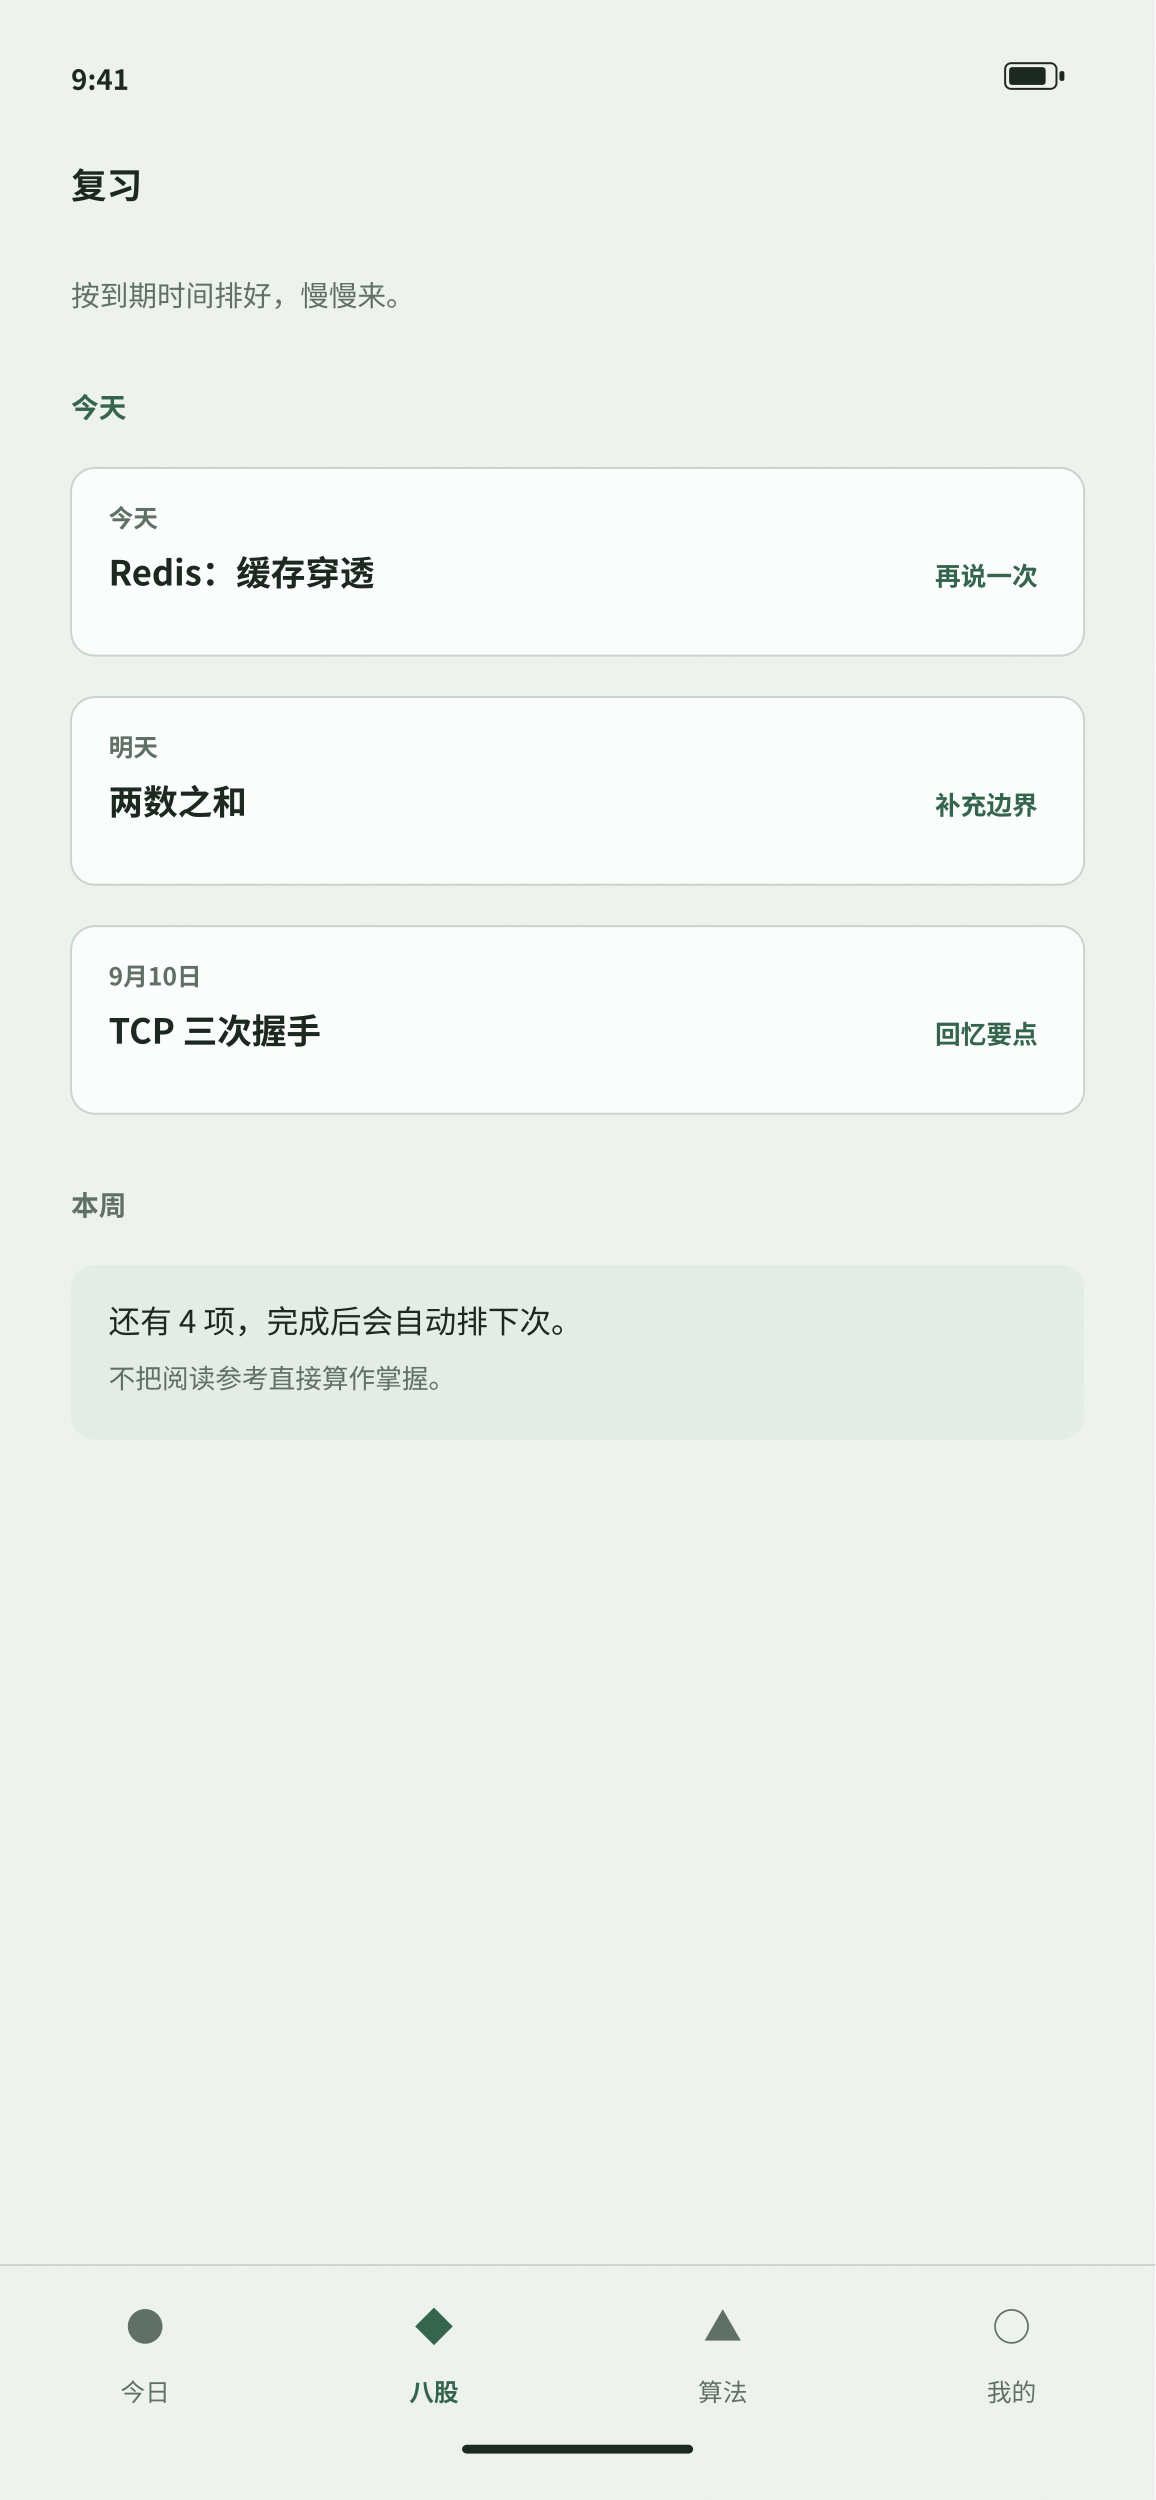
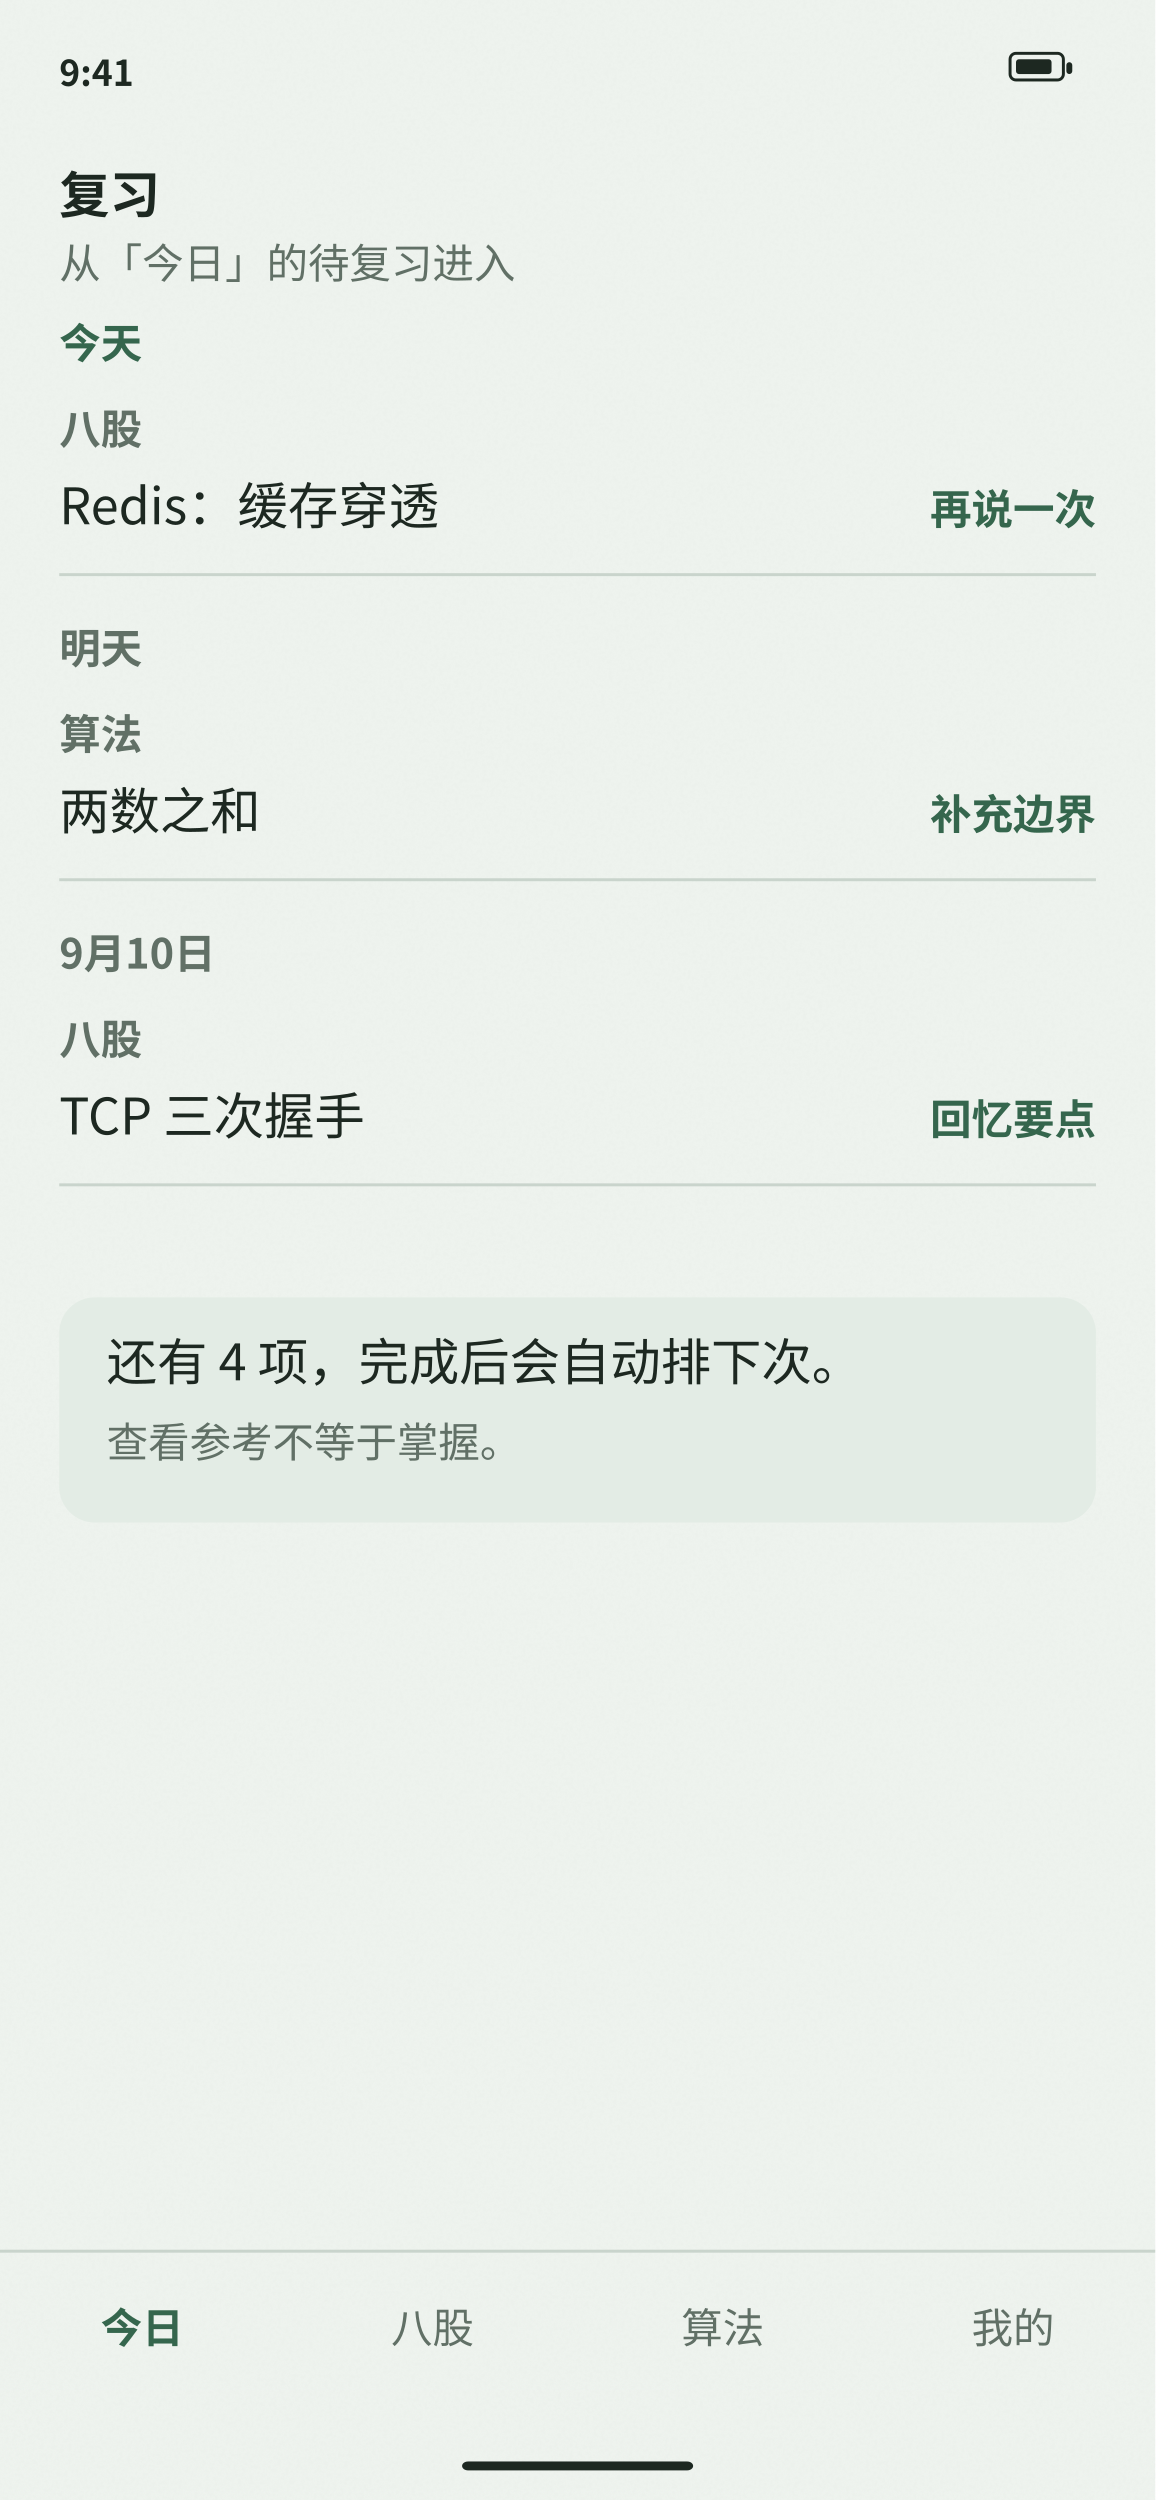
- <svg xmlns="http://www.w3.org/2000/svg" width="1170" height="2532" viewBox="0 0 1170 2532" role="img" aria-label="雾绿延续 · 05-review-list">
+ <svg xmlns="http://www.w3.org/2000/svg" width="1170" height="2532" viewBox="0 0 390 844" role="img" aria-label="雾绿延续 · 05-review-list" data-design-canvas="390x844 CSS px" data-export-scale="3x">
  <defs>
    <filter id="grain">
      <feTurbulence type="fractalNoise" baseFrequency=".75" numOctaves="2" stitchTiles="stitch" />
      <feColorMatrix type="saturate" values="0" />
      <feComponentTransfer>
-         <feFuncA type="table" tableValues="0 .035" />
+         <feFuncA type="table" tableValues="0 .03" />
      </feComponentTransfer>
    </filter>
  </defs>
-   <rect width="1170" height="2532" fill="#EEF3EE" />
-   <rect width="1170" height="2532" filter="url(#grain)" opacity=".8" />
-   <text x="72" y="91" font-family="PingFang SC, Microsoft YaHei, Noto Sans CJK SC, sans-serif" font-size="28" font-weight="650" fill="#1D2821" text-anchor="start">9:41</text>
-   <rect x="1018" y="64" width="52" height="26" rx="6" fill="none" stroke="#1D2821" stroke-width="2" />
-   <rect x="1073" y="72" width="5" height="10" rx="2" fill="#1D2821" stroke="none" stroke-width="0" />
-   <rect x="1022" y="68" width="37" height="18" rx="3" fill="#1D2821" stroke="none" stroke-width="0" />
-   <text x="72" y="201" font-family="PingFang SC, Microsoft YaHei, Noto Sans CJK SC, sans-serif" font-size="36" font-weight="650" fill="#1D2821" text-anchor="start">复习</text>
-   <text x="72" y="310" font-family="PingFang SC, Microsoft YaHei, Noto Sans CJK SC, sans-serif" font-size="29" font-weight="400" fill="#617066" text-anchor="start">按到期时间排好，慢慢来。</text>
-   <text x="72" y="423" font-family="PingFang SC, Microsoft YaHei, Noto Sans CJK SC, sans-serif" font-size="28" font-weight="650" fill="#35664D" text-anchor="start">今天</text>
-   <rect x="72" y="474" width="1026" height="190" rx="24" fill="#FBFDFC" stroke="#C9D4CC" stroke-width="2" />
-   <text x="110" y="534" font-family="PingFang SC, Microsoft YaHei, Noto Sans CJK SC, sans-serif" font-size="25" font-weight="600" fill="#617066" text-anchor="start">今天</text>
-   <text x="110" y="593" font-family="PingFang SC, Microsoft YaHei, Noto Sans CJK SC, sans-serif" font-size="35" font-weight="570" fill="#1D2821" text-anchor="start">Redis：缓存穿透</text>
-   <text x="1051" y="593" font-family="PingFang SC, Microsoft YaHei, Noto Sans CJK SC, sans-serif" font-size="26" font-weight="650" fill="#35664D" text-anchor="end">再说一次</text>
-   <rect x="72" y="706" width="1026" height="190" rx="24" fill="#FBFDFC" stroke="#C9D4CC" stroke-width="2" />
-   <text x="110" y="766" font-family="PingFang SC, Microsoft YaHei, Noto Sans CJK SC, sans-serif" font-size="25" font-weight="600" fill="#617066" text-anchor="start">明天</text>
-   <text x="110" y="825" font-family="PingFang SC, Microsoft YaHei, Noto Sans CJK SC, sans-serif" font-size="35" font-weight="570" fill="#1D2821" text-anchor="start">两数之和</text>
-   <text x="1051" y="825" font-family="PingFang SC, Microsoft YaHei, Noto Sans CJK SC, sans-serif" font-size="26" font-weight="650" fill="#35664D" text-anchor="end">补充边界</text>
-   <rect x="72" y="938" width="1026" height="190" rx="24" fill="#FBFDFC" stroke="#C9D4CC" stroke-width="2" />
-   <text x="110" y="998" font-family="PingFang SC, Microsoft YaHei, Noto Sans CJK SC, sans-serif" font-size="25" font-weight="600" fill="#617066" text-anchor="start">9月10日</text>
-   <text x="110" y="1057" font-family="PingFang SC, Microsoft YaHei, Noto Sans CJK SC, sans-serif" font-size="35" font-weight="570" fill="#1D2821" text-anchor="start">TCP 三次握手</text>
-   <text x="1051" y="1057" font-family="PingFang SC, Microsoft YaHei, Noto Sans CJK SC, sans-serif" font-size="26" font-weight="650" fill="#35664D" text-anchor="end">回忆要点</text>
-   <text x="72" y="1231" font-family="PingFang SC, Microsoft YaHei, Noto Sans CJK SC, sans-serif" font-size="28" font-weight="650" fill="#617066" text-anchor="start">本周</text>
-   <rect x="72" y="1281" width="1026" height="177" rx="24" fill="#E3ECE5" stroke="none" stroke-width="0" />
-   <text x="110" y="1350" font-family="PingFang SC, Microsoft YaHei, Noto Sans CJK SC, sans-serif" font-size="32" font-weight="400" fill="#1D2821" text-anchor="start">还有 4 项，完成后会自动排下次。</text>
-   <text x="110" y="1406" font-family="PingFang SC, Microsoft YaHei, Noto Sans CJK SC, sans-serif" font-size="27" font-weight="400" fill="#617066" text-anchor="start">不把阅读参考直接算作掌握。</text>
-   <path d="M 0 2294 L 1170 2294" stroke="#C9D4CC" stroke-width="2" opacity="1" />
-   <text x="147" y="2371" font-family="PingFang SC, Microsoft YaHei, Noto Sans CJK SC, sans-serif" font-size="39" font-weight="550" fill="#617066" text-anchor="middle">●</text>
-   <text x="147" y="2432" font-family="PingFang SC, Microsoft YaHei, Noto Sans CJK SC, sans-serif" font-size="25" font-weight="450" fill="#617066" text-anchor="middle">今日</text>
-   <text x="439.5" y="2371" font-family="PingFang SC, Microsoft YaHei, Noto Sans CJK SC, sans-serif" font-size="39" font-weight="550" fill="#35664D" text-anchor="middle">◆</text>
-   <text x="439.5" y="2432" font-family="PingFang SC, Microsoft YaHei, Noto Sans CJK SC, sans-serif" font-size="25" font-weight="650" fill="#35664D" text-anchor="middle">八股</text>
-   <text x="732" y="2371" font-family="PingFang SC, Microsoft YaHei, Noto Sans CJK SC, sans-serif" font-size="39" font-weight="550" fill="#617066" text-anchor="middle">▲</text>
-   <text x="732" y="2432" font-family="PingFang SC, Microsoft YaHei, Noto Sans CJK SC, sans-serif" font-size="25" font-weight="450" fill="#617066" text-anchor="middle">算法</text>
-   <text x="1024.5" y="2371" font-family="PingFang SC, Microsoft YaHei, Noto Sans CJK SC, sans-serif" font-size="39" font-weight="550" fill="#617066" text-anchor="middle">○</text>
-   <text x="1024.5" y="2432" font-family="PingFang SC, Microsoft YaHei, Noto Sans CJK SC, sans-serif" font-size="25" font-weight="450" fill="#617066" text-anchor="middle">我的</text>
-   <rect x="468" y="2476" width="234" height="9" rx="5" fill="#1D2821" stroke="none" stroke-width="0" />
+   <rect width="390" height="844" fill="#EEF3EE" />
+   <rect width="390" height="844" filter="url(#grain)" opacity=".8" />
+   <text x="20" y="29" font-family="PingFang SC, Microsoft YaHei, Noto Sans CJK SC, sans-serif" font-size="12" font-weight="600" fill="#1D2821" text-anchor="start">9:41</text>
+   <rect x="341" y="18" width="18" height="9" rx="2" fill="none" stroke="#1D2821" stroke-width="1" />
+   <rect x="360" y="21" width="2" height="4" rx="1" fill="#1D2821" stroke="none" stroke-width="0" />
+   <rect x="343" y="20" width="12" height="5" rx="1" fill="#1D2821" stroke="none" stroke-width="0" />
+   <text x="20" y="72" font-family="PingFang SC, Microsoft YaHei, Noto Sans CJK SC, sans-serif" font-size="17" font-weight="600" fill="#1D2821" text-anchor="start">复习</text>
+   <text x="20" y="94" font-family="PingFang SC, Microsoft YaHei, Noto Sans CJK SC, sans-serif" font-size="14" font-weight="400" fill="#617066" text-anchor="start">从「今日」的待复习进入</text>
+   <text x="20" y="121" font-family="PingFang SC, Microsoft YaHei, Noto Sans CJK SC, sans-serif" font-size="14" font-weight="600" fill="#35664D" text-anchor="start">今天</text>
+   <text x="20" y="150" font-family="PingFang SC, Microsoft YaHei, Noto Sans CJK SC, sans-serif" font-size="14" font-weight="600" fill="#617066" text-anchor="start">八股</text>
+   <text x="20" y="177" font-family="PingFang SC, Microsoft YaHei, Noto Sans CJK SC, sans-serif" font-size="17" font-weight="400" fill="#1D2821" text-anchor="start">Redis：缓存穿透</text>
+   <text x="370" y="177" font-family="PingFang SC, Microsoft YaHei, Noto Sans CJK SC, sans-serif" font-size="14" font-weight="600" fill="#35664D" text-anchor="end">再说一次</text>
+   <path d="M 20 194 L 370 194" stroke="#C9D4CC" stroke-width="1" />
+   <text x="20" y="224" font-family="PingFang SC, Microsoft YaHei, Noto Sans CJK SC, sans-serif" font-size="14" font-weight="600" fill="#617066" text-anchor="start">明天</text>
+   <text x="20" y="253" font-family="PingFang SC, Microsoft YaHei, Noto Sans CJK SC, sans-serif" font-size="14" font-weight="600" fill="#617066" text-anchor="start">算法</text>
+   <text x="20" y="280" font-family="PingFang SC, Microsoft YaHei, Noto Sans CJK SC, sans-serif" font-size="17" font-weight="400" fill="#1D2821" text-anchor="start">两数之和</text>
+   <text x="370" y="280" font-family="PingFang SC, Microsoft YaHei, Noto Sans CJK SC, sans-serif" font-size="14" font-weight="600" fill="#35664D" text-anchor="end">补充边界</text>
+   <path d="M 20 297 L 370 297" stroke="#C9D4CC" stroke-width="1" />
+   <text x="20" y="327" font-family="PingFang SC, Microsoft YaHei, Noto Sans CJK SC, sans-serif" font-size="14" font-weight="600" fill="#617066" text-anchor="start">9月10日</text>
+   <text x="20" y="356" font-family="PingFang SC, Microsoft YaHei, Noto Sans CJK SC, sans-serif" font-size="14" font-weight="600" fill="#617066" text-anchor="start">八股</text>
+   <text x="20" y="383" font-family="PingFang SC, Microsoft YaHei, Noto Sans CJK SC, sans-serif" font-size="17" font-weight="400" fill="#1D2821" text-anchor="start">TCP 三次握手</text>
+   <text x="370" y="383" font-family="PingFang SC, Microsoft YaHei, Noto Sans CJK SC, sans-serif" font-size="14" font-weight="600" fill="#35664D" text-anchor="end">回忆要点</text>
+   <path d="M 20 400 L 370 400" stroke="#C9D4CC" stroke-width="1" />
+   <rect x="20" y="438" width="350" height="76" rx="12" fill="#E3ECE5" stroke="none" stroke-width="0" />
+   <text x="36" y="466" font-family="PingFang SC, Microsoft YaHei, Noto Sans CJK SC, sans-serif" font-size="17" font-weight="400" fill="#1D2821" text-anchor="start">还有 4 项，完成后会自动排下次。</text>
+   <text x="36" y="492" font-family="PingFang SC, Microsoft YaHei, Noto Sans CJK SC, sans-serif" font-size="14" font-weight="400" fill="#617066" text-anchor="start">查看参考不等于掌握。</text>
+   <path d="M 0 760 L 390 760" stroke="#C9D4CC" stroke-width="1" />
+   <text x="48" y="791" font-family="PingFang SC, Microsoft YaHei, Noto Sans CJK SC, sans-serif" font-size="14" font-weight="600" fill="#35664D" text-anchor="middle">今日</text>
+   <text x="146" y="791" font-family="PingFang SC, Microsoft YaHei, Noto Sans CJK SC, sans-serif" font-size="14" font-weight="400" fill="#617066" text-anchor="middle">八股</text>
+   <text x="244" y="791" font-family="PingFang SC, Microsoft YaHei, Noto Sans CJK SC, sans-serif" font-size="14" font-weight="400" fill="#617066" text-anchor="middle">算法</text>
+   <text x="342" y="791" font-family="PingFang SC, Microsoft YaHei, Noto Sans CJK SC, sans-serif" font-size="14" font-weight="400" fill="#617066" text-anchor="middle">我的</text>
+   <rect x="156" y="831" width="78" height="3" rx="2" fill="#1D2821" stroke="none" stroke-width="0" />
</svg>
